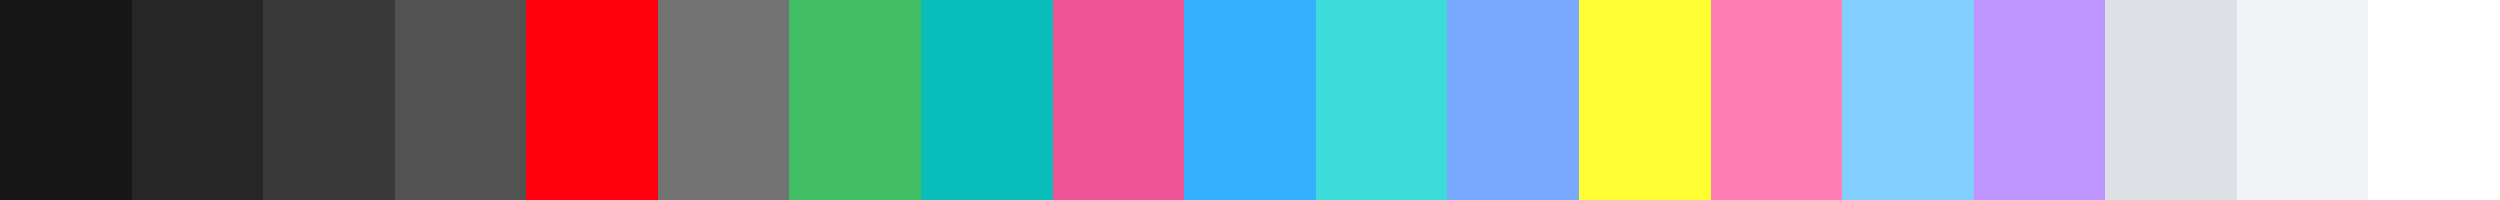
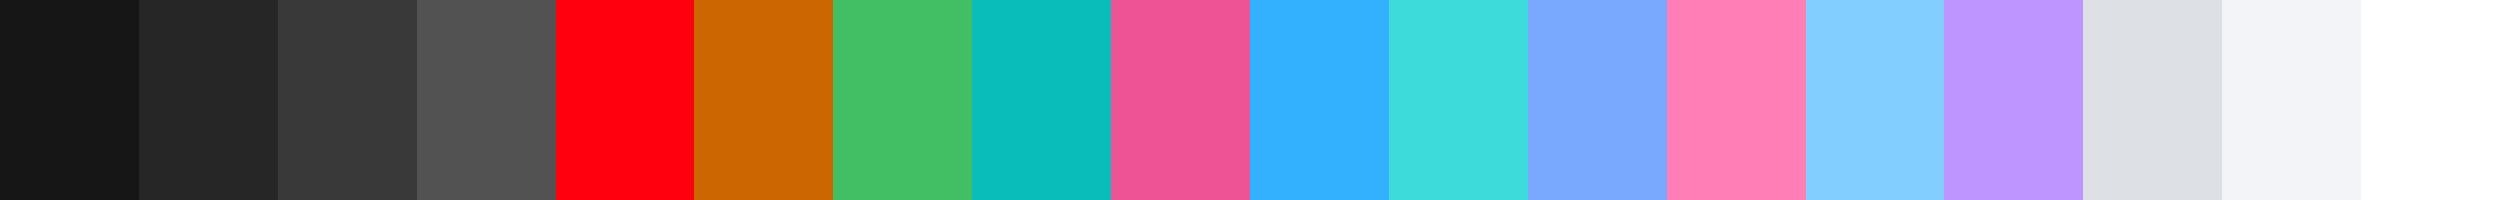
<svg xmlns="http://www.w3.org/2000/svg" width="200" height="16" shape-rendering="crispEdges">
-   <rect x="0.0" width="10.526" height="16" fill="rgb(22, 22, 22)" />
-   <rect x="10.526" width="10.526" height="16" fill="rgb(38, 38, 38)" />
-   <rect x="21.053" width="10.526" height="16" fill="rgb(57, 57, 57)" />
-   <rect x="31.579" width="10.526" height="16" fill="rgb(82, 82, 82)" />
-   <rect x="42.105" width="10.526" height="16" fill="rgb(255, 0, 15)" />
-   <rect x="52.632" width="10.526" height="16" fill="rgb(115, 115, 115)" />
-   <rect x="63.158" width="10.526" height="16" fill="rgb(66, 190, 101)" />
-   <rect x="73.684" width="10.526" height="16" fill="rgb(8, 189, 186)" />
-   <rect x="84.211" width="10.526" height="16" fill="rgb(238, 83, 150)" />
-   <rect x="94.737" width="10.526" height="16" fill="rgb(51, 177, 255)" />
-   <rect x="105.263" width="10.526" height="16" fill="rgb(61, 219, 217)" />
-   <rect x="115.789" width="10.526" height="16" fill="rgb(120, 169, 255)" />
-   <rect x="126.316" width="10.526" height="16" fill="rgb(255, 255, 51)" />
-   <rect x="136.842" width="10.526" height="16" fill="rgb(255, 126, 182)" />
-   <rect x="147.368" width="10.526" height="16" fill="rgb(130, 207, 255)" />
-   <rect x="157.895" width="10.526" height="16" fill="rgb(190, 149, 255)" />
-   <rect x="168.421" width="10.526" height="16" fill="rgb(221, 225, 230)" />
-   <rect x="178.947" width="10.526" height="16" fill="rgb(242, 244, 248)" />
-   <rect x="189.474" width="10.526" height="16" fill="rgb(255, 255, 255)" />
+   <rect x="0.0" width="11.111" height="16" fill="rgb(22, 22, 22)" />
+   <rect x="11.111" width="11.111" height="16" fill="rgb(38, 38, 38)" />
+   <rect x="22.222" width="11.111" height="16" fill="rgb(57, 57, 57)" />
+   <rect x="33.333" width="11.111" height="16" fill="rgb(82, 82, 82)" />
+   <rect x="44.444" width="11.111" height="16" fill="rgb(255, 0, 15)" />
+   <rect x="55.556" width="11.111" height="16" fill="rgb(204, 102, 0)" />
+   <rect x="66.667" width="11.111" height="16" fill="rgb(66, 190, 101)" />
+   <rect x="77.778" width="11.111" height="16" fill="rgb(8, 189, 186)" />
+   <rect x="88.889" width="11.111" height="16" fill="rgb(238, 83, 150)" />
+   <rect x="100.0" width="11.111" height="16" fill="rgb(51, 177, 255)" />
+   <rect x="111.111" width="11.111" height="16" fill="rgb(61, 219, 217)" />
+   <rect x="122.222" width="11.111" height="16" fill="rgb(120, 169, 255)" />
+   <rect x="133.333" width="11.111" height="16" fill="rgb(255, 126, 182)" />
+   <rect x="144.444" width="11.111" height="16" fill="rgb(130, 207, 255)" />
+   <rect x="155.556" width="11.111" height="16" fill="rgb(190, 149, 255)" />
+   <rect x="166.667" width="11.111" height="16" fill="rgb(221, 225, 230)" />
+   <rect x="177.778" width="11.111" height="16" fill="rgb(242, 244, 248)" />
+   <rect x="188.889" width="11.111" height="16" fill="rgb(255, 255, 255)" />
</svg>
